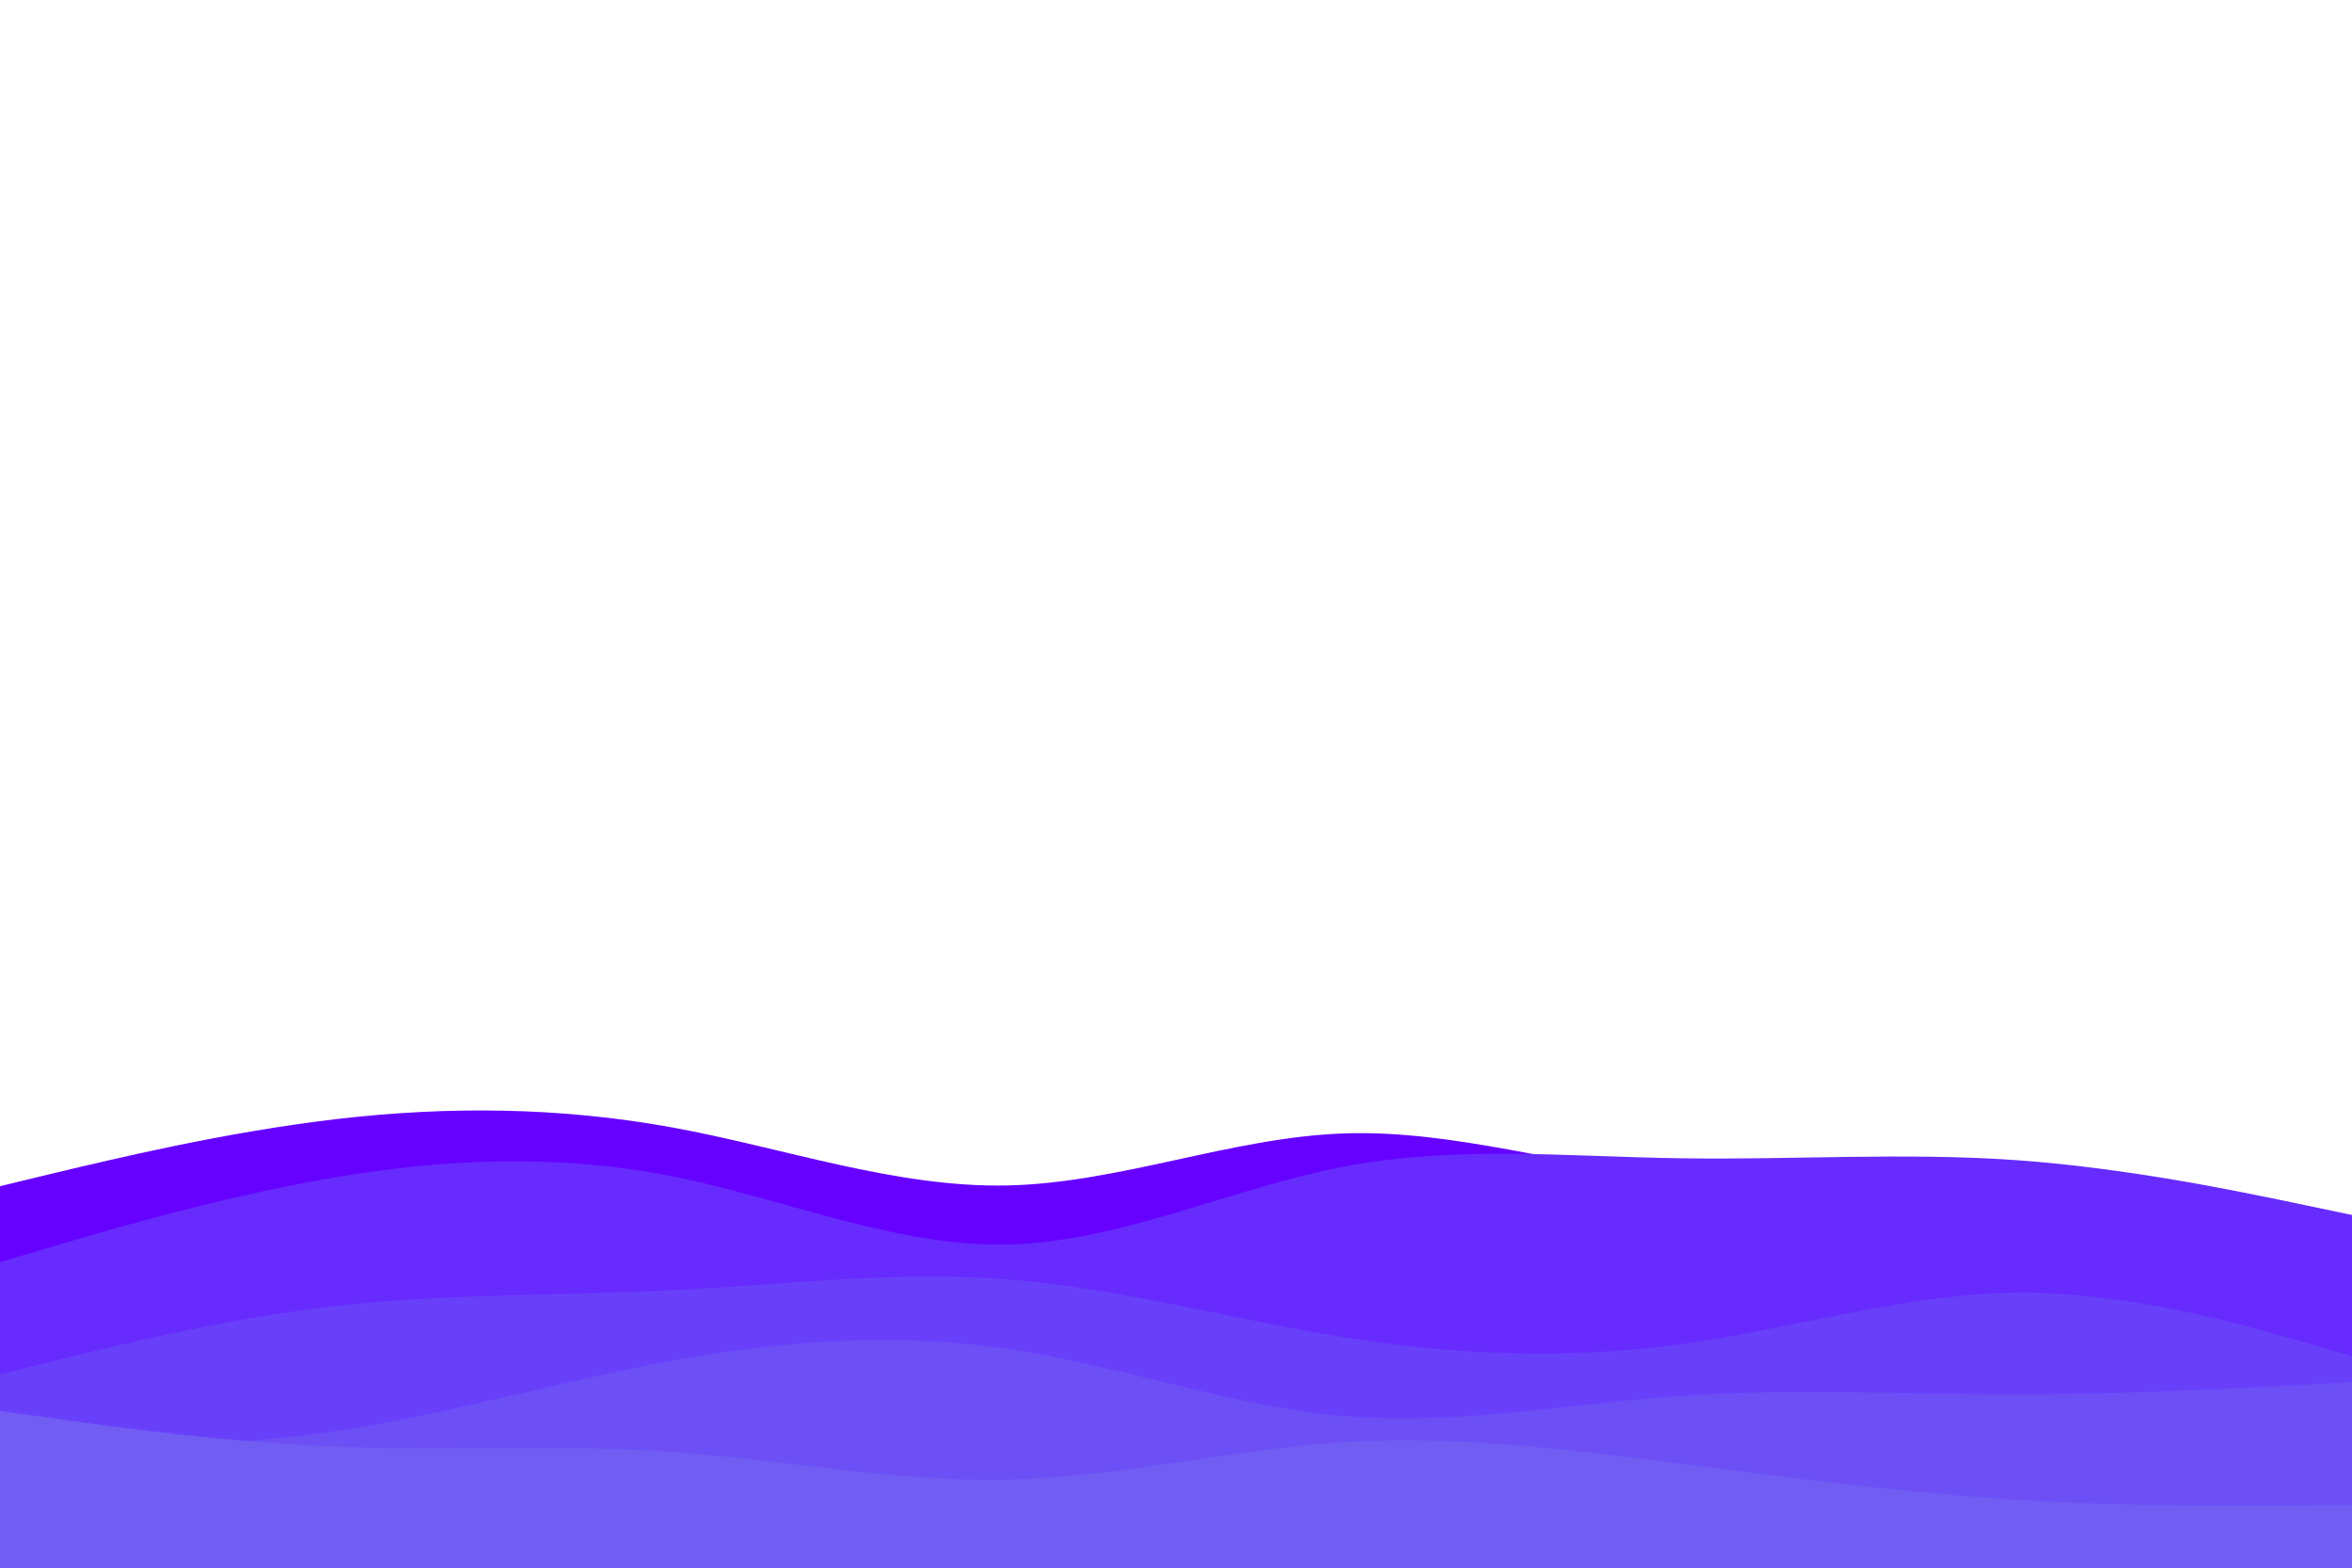
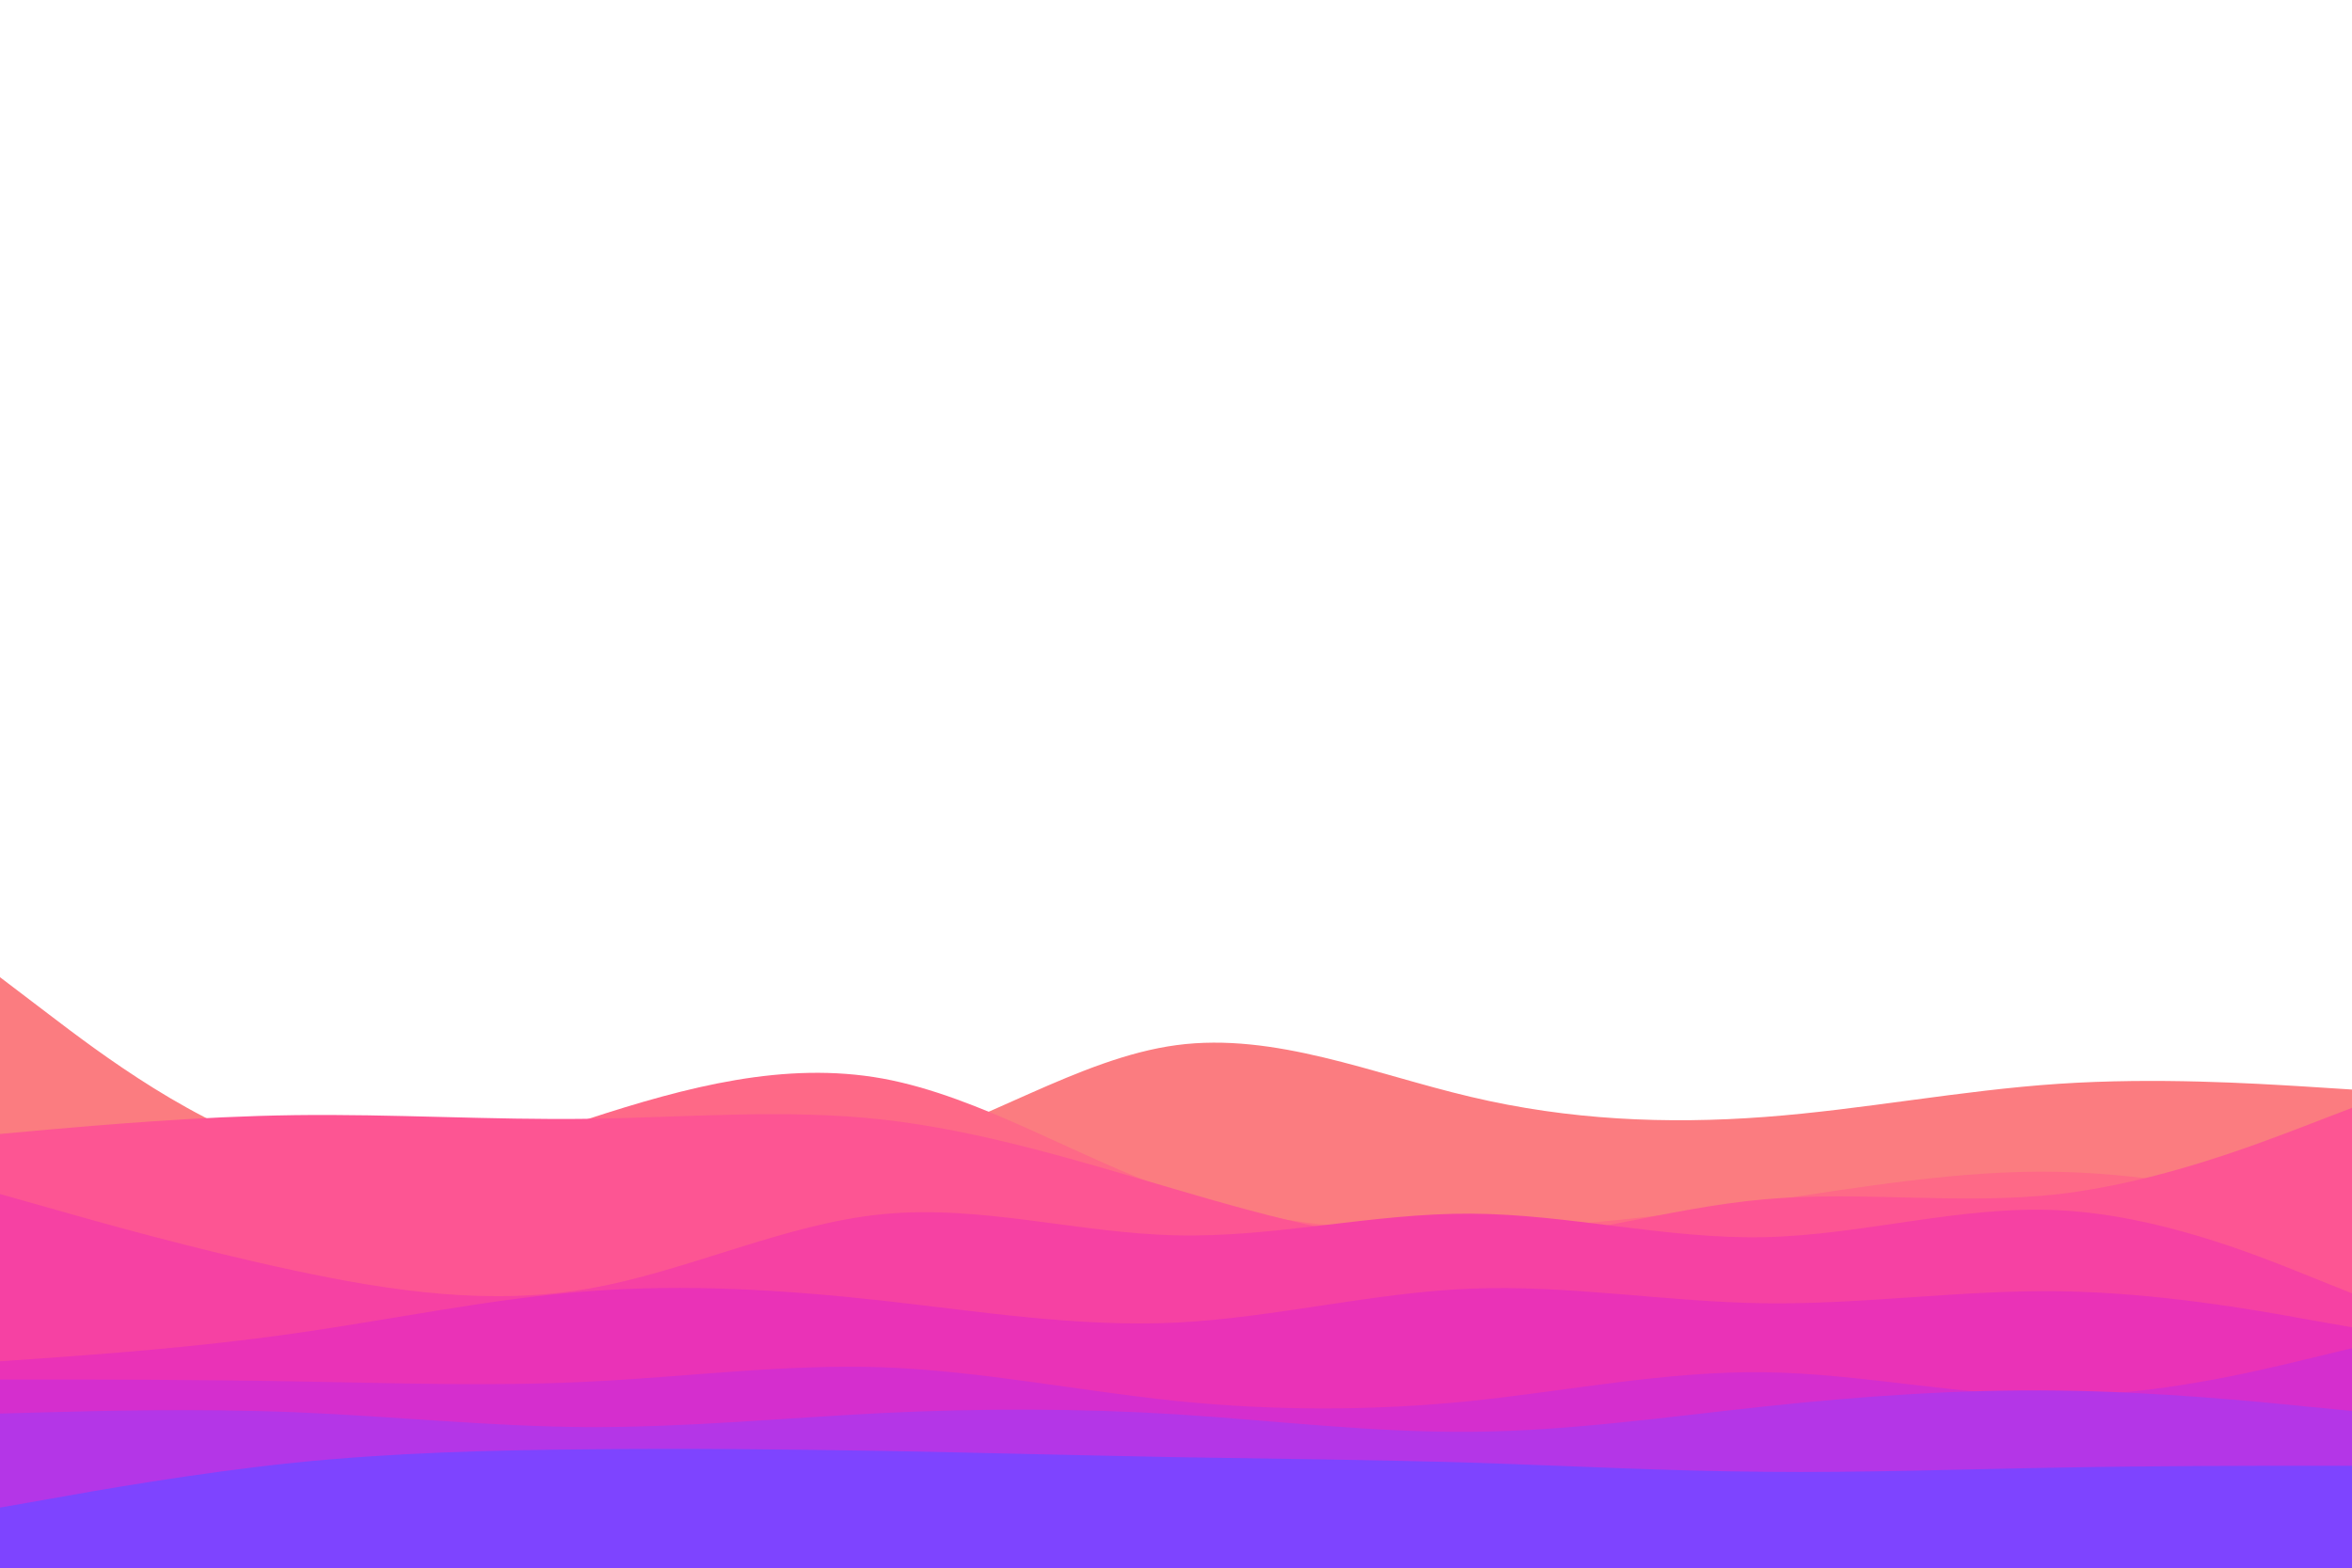
<svg xmlns="http://www.w3.org/2000/svg" id="visual" viewBox="0 0 900 600" width="900" height="600" version="1.1">
-   <path d="M0 454L21.5 448.8C43 443.7 86 433.3 128.8 428.3C171.7 423.3 214.3 423.7 257.2 431.5C300 439.3 343 454.7 385.8 453.7C428.7 452.7 471.3 435.3 514.2 433.8C557 432.3 600 446.7 642.8 450.7C685.7 454.7 728.3 448.3 771.2 449.3C814 450.3 857 458.7 878.5 462.8L900 467L900 601L878.5 601C857 601 814 601 771.2 601C728.3 601 685.7 601 642.8 601C600 601 557 601 514.2 601C471.3 601 428.7 601 385.8 601C343 601 300 601 257.2 601C214.3 601 171.7 601 128.8 601C86 601 43 601 21.5 601L0 601Z" fill="#6600ff" />
-   <path d="M0 483L21.5 476.7C43 470.3 86 457.7 128.8 450.5C171.7 443.3 214.3 441.7 257.2 450.2C300 458.7 343 477.3 385.8 476.3C428.7 475.3 471.3 454.7 514.2 446.5C557 438.3 600 442.7 642.8 443.3C685.7 444 728.3 441 771.2 444C814 447 857 456 878.5 460.5L900 465L900 601L878.5 601C857 601 814 601 771.2 601C728.3 601 685.7 601 642.8 601C600 601 557 601 514.2 601C471.3 601 428.7 601 385.8 601C343 601 300 601 257.2 601C214.3 601 171.7 601 128.8 601C86 601 43 601 21.5 601L0 601Z" fill="#672bfd" />
-   <path d="M0 526L21.5 520.7C43 515.3 86 504.7 128.8 499.8C171.7 495 214.3 496 257.2 493.8C300 491.7 343 486.3 385.8 489.7C428.7 493 471.3 505 514.2 511.8C557 518.7 600 520.3 642.8 514.5C685.7 508.7 728.3 495.3 771.2 494.8C814 494.3 857 506.7 878.5 512.8L900 519L900 601L878.5 601C857 601 814 601 771.2 601C728.3 601 685.7 601 642.8 601C600 601 557 601 514.2 601C471.3 601 428.7 601 385.8 601C343 601 300 601 257.2 601C214.3 601 171.7 601 128.8 601C86 601 43 601 21.5 601L0 601Z" fill="#6940fa" />
-   <path d="M0 554L21.5 554C43 554 86 554 128.8 547.7C171.7 541.3 214.3 528.7 257.2 520.8C300 513 343 510 385.8 516.3C428.7 522.7 471.3 538.3 514.2 542C557 545.7 600 537.3 642.8 534.3C685.7 531.3 728.3 533.7 771.2 533.7C814 533.7 857 531.3 878.5 530.2L900 529L900 601L878.5 601C857 601 814 601 771.2 601C728.3 601 685.7 601 642.8 601C600 601 557 601 514.2 601C471.3 601 428.7 601 385.8 601C343 601 300 601 257.2 601C214.3 601 171.7 601 128.8 601C86 601 43 601 21.5 601L0 601Z" fill="#6c50f6" />
-   <path d="M0 540L21.5 543C43 546 86 552 128.8 553.7C171.7 555.3 214.3 552.7 257.2 555.7C300 558.7 343 567.3 385.8 566.3C428.7 565.3 471.3 554.7 514.2 552C557 549.3 600 554.7 642.8 560.2C685.7 565.7 728.3 571.3 771.2 574C814 576.7 857 576.3 878.5 576.2L900 576L900 601L878.5 601C857 601 814 601 771.2 601C728.3 601 685.7 601 642.8 601C600 601 557 601 514.2 601C471.3 601 428.7 601 385.8 601C343 601 300 601 257.2 601C214.3 601 171.7 601 128.8 601C86 601 43 601 21.5 601L0 601Z" fill="#715df2" />
+   <path d="M0 374L18.8 388.3C37.7 402.7 75.3 431.3 112.8 441.5C150.3 451.7 187.7 443.3 225.2 442.8C262.7 442.3 300.3 449.7 337.8 440.3C375.3 431 412.7 405 450.2 400C487.7 395 525.3 411 562.8 419.8C600.3 428.7 637.7 430.3 675.2 427.5C712.7 424.7 750.3 417.3 787.8 414.8C825.3 412.3 862.7 414.7 881.3 415.8L900 417L900 601L881.3 601C862.7 601 825.3 601 787.8 601C750.3 601 712.7 601 675.2 601C637.7 601 600.3 601 562.8 601C525.3 601 487.7 601 450.2 601C412.7 601 375.3 601 337.8 601C300.3 601 262.7 601 225.2 601C187.7 601 150.3 601 112.8 601C75.3 601 37.7 601 18.8 601L0 601Z" fill="#fb7c80" />
+   <path d="M0 441L18.8 445.7C37.7 450.3 75.3 459.7 112.8 457.2C150.3 454.7 187.7 440.3 225.2 428.2C262.7 416 300.3 406 337.8 412.8C375.3 419.7 412.7 443.3 450.2 456.3C487.7 469.3 525.3 471.7 562.8 470.7C600.3 469.7 637.7 465.3 675.2 459.8C712.7 454.3 750.3 447.7 787.8 448.5C825.3 449.3 862.7 457.7 881.3 461.8L900 466L900 601L881.3 601C862.7 601 825.3 601 787.8 601C750.3 601 712.7 601 675.2 601C637.7 601 600.3 601 562.8 601C525.3 601 487.7 601 450.2 601C412.7 601 375.3 601 337.8 601C300.3 601 262.7 601 225.2 601C187.7 601 150.3 601 112.8 601C75.3 601 37.7 601 18.8 601L0 601Z" fill="#fe6987" />
+   <path d="M0 434L18.8 432.3C37.7 430.7 75.3 427.3 112.8 426.8C150.3 426.3 187.7 428.7 225.2 428.2C262.7 427.7 300.3 424.3 337.8 428.5C375.3 432.7 412.7 444.3 450.2 455.3C487.7 466.3 525.3 476.7 562.8 475.7C600.3 474.7 637.7 462.3 675.2 459C712.7 455.7 750.3 461.3 787.8 457C825.3 452.7 862.7 438.3 881.3 431.2L900 424L900 601L881.3 601C862.7 601 825.3 601 787.8 601C750.3 601 712.7 601 675.2 601C637.7 601 600.3 601 562.8 601C525.3 601 487.7 601 450.2 601C412.7 601 375.3 601 337.8 601C300.3 601 262.7 601 225.2 601C187.7 601 150.3 601 112.8 601C75.3 601 37.7 601 18.8 601L0 601Z" fill="#fd5593" />
+   <path d="M0 457L18.8 462.3C37.7 467.7 75.3 478.3 112.8 486.3C150.3 494.3 187.7 499.7 225.2 493.2C262.7 486.7 300.3 468.3 337.8 464.7C375.3 461 412.7 472 450.2 472.8C487.7 473.7 525.3 464.3 562.8 464.5C600.3 464.7 637.7 474.3 675.2 473.5C712.7 472.7 750.3 461.3 787.8 463.2C825.3 465 862.7 480 881.3 487.5L900 495L900 601L881.3 601C862.7 601 825.3 601 787.8 601C750.3 601 712.7 601 675.2 601C637.7 601 600.3 601 562.8 601C525.3 601 487.7 601 450.2 601C412.7 601 375.3 601 337.8 601C300.3 601 262.7 601 225.2 601C187.7 601 150.3 601 112.8 601C75.3 601 37.7 601 18.8 601L0 601Z" fill="#f641a3" />
+   <path d="M0 521L18.8 519.7C37.7 518.3 75.3 515.7 112.8 510.3C150.3 505 187.7 497 225.2 494.2C262.7 491.3 300.3 493.7 337.8 497.8C375.3 502 412.7 508 450.2 506.2C487.7 504.3 525.3 494.7 562.8 493.2C600.3 491.7 637.7 498.3 675.2 498.8C712.7 499.3 750.3 493.7 787.8 494.2C825.3 494.7 862.7 501.3 881.3 504.7L900 508L900 601L881.3 601C862.7 601 825.3 601 787.8 601C750.3 601 712.7 601 675.2 601C637.7 601 600.3 601 562.8 601C525.3 601 487.7 601 450.2 601C412.7 601 375.3 601 337.8 601C300.3 601 262.7 601 225.2 601C187.7 601 150.3 601 112.8 601C75.3 601 37.7 601 18.8 601L0 601Z" fill="#ea32b7" />
+   <path d="M0 528L18.8 528C37.7 528 75.3 528 112.8 528.7C150.3 529.3 187.7 530.7 225.2 528.8C262.7 527 300.3 522 337.8 523.3C375.3 524.7 412.7 532.3 450.2 536.2C487.7 540 525.3 540 562.8 536.2C600.3 532.3 637.7 524.7 675.2 525.2C712.7 525.7 750.3 534.3 787.8 534.2C825.3 534 862.7 525 881.3 520.5L900 516L900 601L881.3 601C862.7 601 825.3 601 787.8 601C750.3 601 712.7 601 675.2 601C637.7 601 600.3 601 562.8 601C525.3 601 487.7 601 450.2 601C412.7 601 375.3 601 337.8 601C300.3 601 262.7 601 225.2 601C187.7 601 150.3 601 112.8 601C75.3 601 37.7 601 18.8 601L0 601Z" fill="#d52ece" />
+   <path d="M0 541L18.8 540.5C37.7 540 75.3 539 112.8 540.5C150.3 542 187.7 546 225.2 546.2C262.7 546.3 300.3 542.7 337.8 540.8C375.3 539 412.7 539 450.2 541.3C487.7 543.7 525.3 548.3 562.8 548C600.3 547.7 637.7 542.3 675.2 538.3C712.7 534.3 750.3 531.7 787.8 532.2C825.3 532.7 862.7 536.3 881.3 538.2L900 540L900 601L881.3 601C862.7 601 825.3 601 787.8 601C750.3 601 712.7 601 675.2 601C637.7 601 600.3 601 562.8 601C525.3 601 487.7 601 450.2 601C412.7 601 375.3 601 337.8 601C300.3 601 262.7 601 225.2 601C187.7 601 150.3 601 112.8 601C75.3 601 37.7 601 18.8 601L0 601Z" fill="#b436e7" />
+   <path d="M0 577L18.8 573.7C37.7 570.3 75.3 563.7 112.8 559.8C150.3 556 187.7 555 225.2 554.7C262.7 554.3 300.3 554.7 337.8 555.3C375.3 556 412.7 557 450.2 557.7C487.7 558.3 525.3 558.7 562.8 559.8C600.3 561 637.7 563 675.2 563.3C712.7 563.7 750.3 562.3 787.8 561.7C825.3 561 862.7 561 881.3 561L900 561L900 601L881.3 601C862.7 601 825.3 601 787.8 601C750.3 601 712.7 601 675.2 601C637.7 601 600.3 601 562.8 601C525.3 601 487.7 601 450.2 601C412.7 601 375.3 601 337.8 601C300.3 601 262.7 601 225.2 601C187.7 601 150.3 601 112.8 601C75.3 601 37.7 601 18.8 601L0 601Z" fill="#7e44ff" />
</svg>
